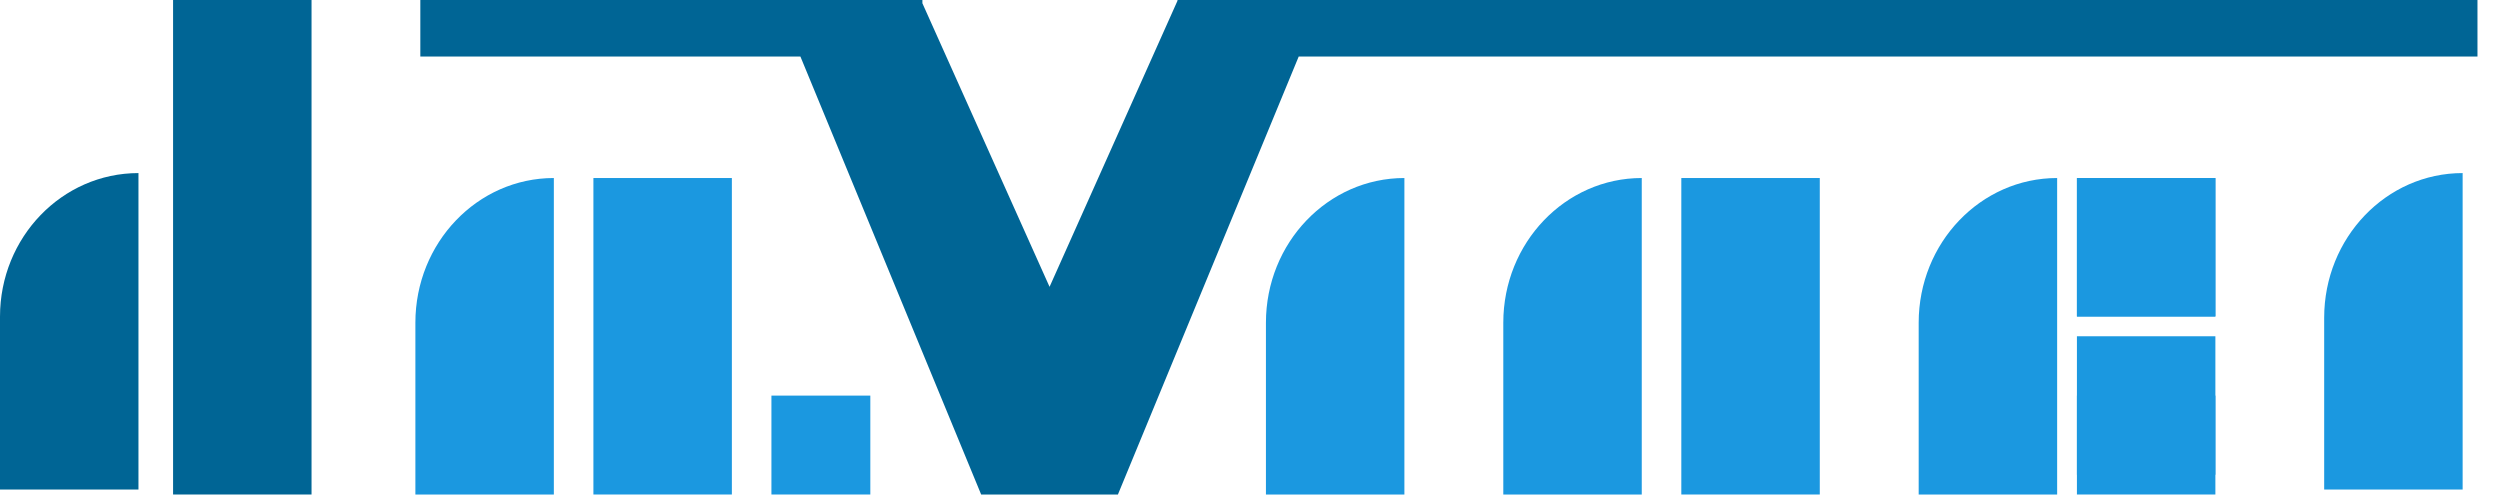
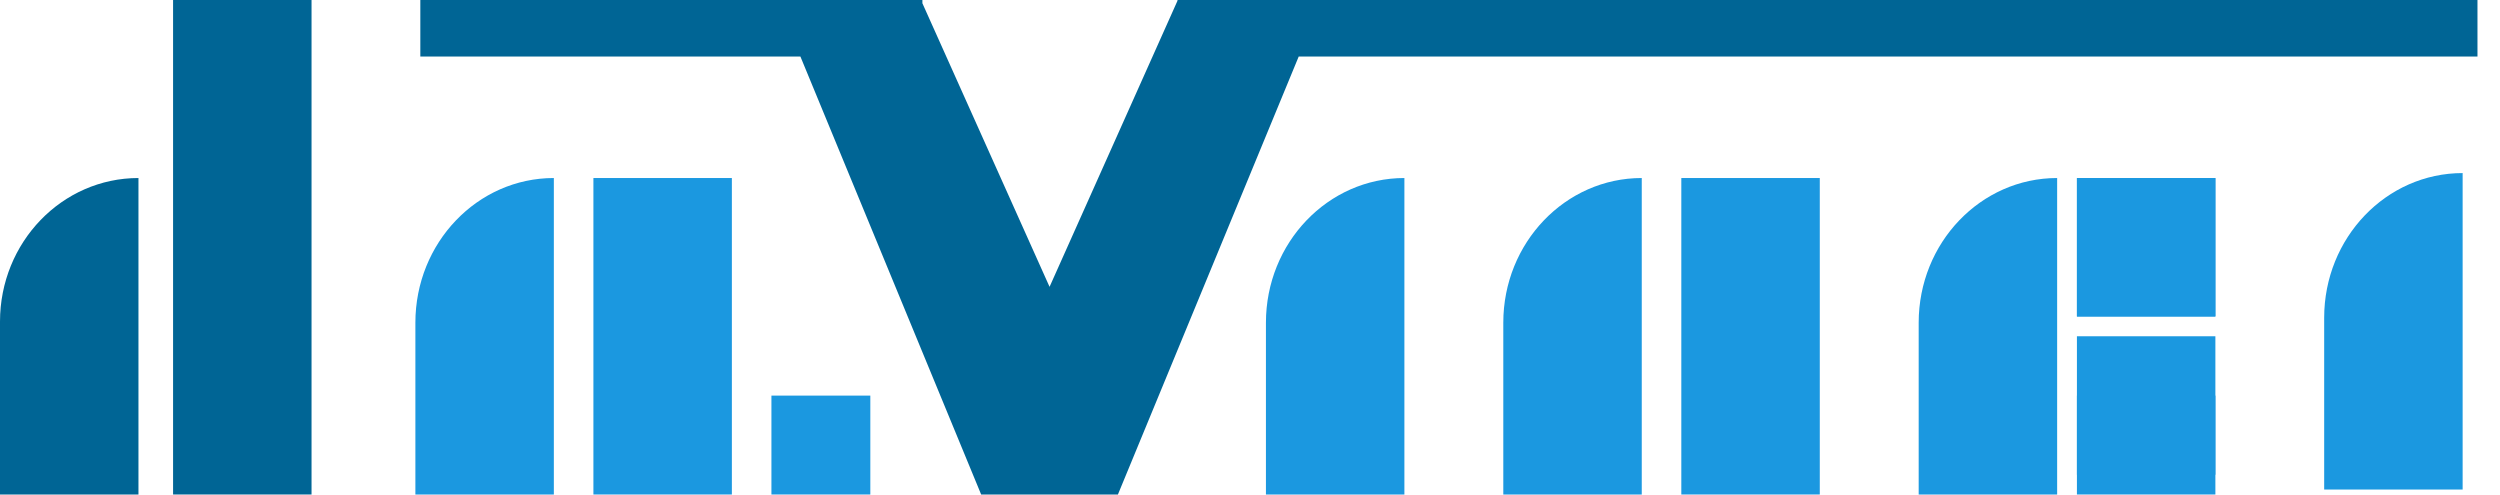
<svg xmlns="http://www.w3.org/2000/svg" width="91px" height="18px" viewBox="0 0 91 18" version="1.1">
  <defs />
  <g id="Page-1" stroke="none" stroke-width="1" fill="none" fill-rule="evenodd">
    <g id="内页" transform="translate(-22, -19)">
      <g id="Page-1" transform="translate(22, 19)">
-         <path d="M5.04,17.82 L0,17.82 L0,11.527 C0,8.64 2.257,6.3 5.04,6.3 L5.04,17.82 Z" id="Fill-1" fill="#006595" />
+         <path d="M5.04,18 L0,18 L0,11.707 C0,8.82 2.257,6.48 5.04,6.48 L5.04,18 Z" id="Fill-1" fill="#006595" />
        <path d="M20.16,18 L15.12,18 L15.12,11.746 C15.12,8.838 17.377,6.48 20.16,6.48 L20.16,6.48 L20.16,18 Z" id="Fill-3" fill="#1B98E0" />
        <path d="M51.12,18 L46.08,18 L46.08,11.746 C46.08,8.838 48.337,6.48 51.12,6.48 L51.12,18 Z" id="Fill-5" fill="#1B98E0" />
        <polygon id="Fill-7" fill="#1B98E0" points="21.6 18 26.64 18 26.64 6.48 21.6 6.48" />
        <path d="M59.76,18 L54.72,18 L54.72,11.746 C54.72,8.838 56.977,6.48 59.76,6.48 L59.76,6.48 L59.76,18 Z" id="Fill-9" fill="#1B98E0" />
        <polygon id="Fill-10" fill="#1B98E0" points="61.2 18 66.24 18 66.24 6.48 61.2 6.48" />
        <polygon id="Fill-11" fill="#1B98E0" points="75.6 11.52 80.64 11.52 80.64 6.48 75.6 6.48" />
        <polygon id="Fill-12" fill="#1B98E0" points="75.6 18 75.6 14.4 80.64 14.4 80.64 18" />
        <path d="M74.88,18 L69.84,18 L69.84,11.746 C69.84,8.838 72.097,6.48 74.88,6.48 L74.88,6.48 L74.88,18 Z" id="Fill-13" fill="#1B98E0" />
        <path d="M89.64,17.82 L84.6,17.82 L84.6,11.566 C84.6,8.658 86.857,6.3 89.64,6.3 L89.64,6.3 L89.64,17.82 Z" id="Fill-14" fill="#1B98E0" />
        <polygon id="Fill-15" fill="#1B98E0" points="28.08 18 31.68 18 31.68 14.4 28.08 14.4" />
        <polygon id="Fill-16" fill="#006595" points="6.3 0 6.3 11.153 6.3 18 11.34 18 11.34 11.153 11.34 0" />
        <polyline id="Fill-17" fill="#006595" points="40.702 17.976 47.273 2.058 90.18 2.058 90.18 0 42.87 0 42.86 0 42.86 0.029 38.204 10.441 33.575 0.118 33.575 0 33.536 0 15.3 0 15.3 2.058 29.135 2.058 35.714 18 35.989 18 40.419 18 40.694 18" />
        <polygon id="Fill-18" fill="#1B98E0" points="75.6 11.52 80.64 11.52 80.64 6.48 75.6 6.48" />
        <polygon id="Fill-19" fill="#1B98E0" points="75.6 17.28 80.64 17.28 80.64 12.24 75.6 12.24" />
      </g>
    </g>
  </g>
</svg>
